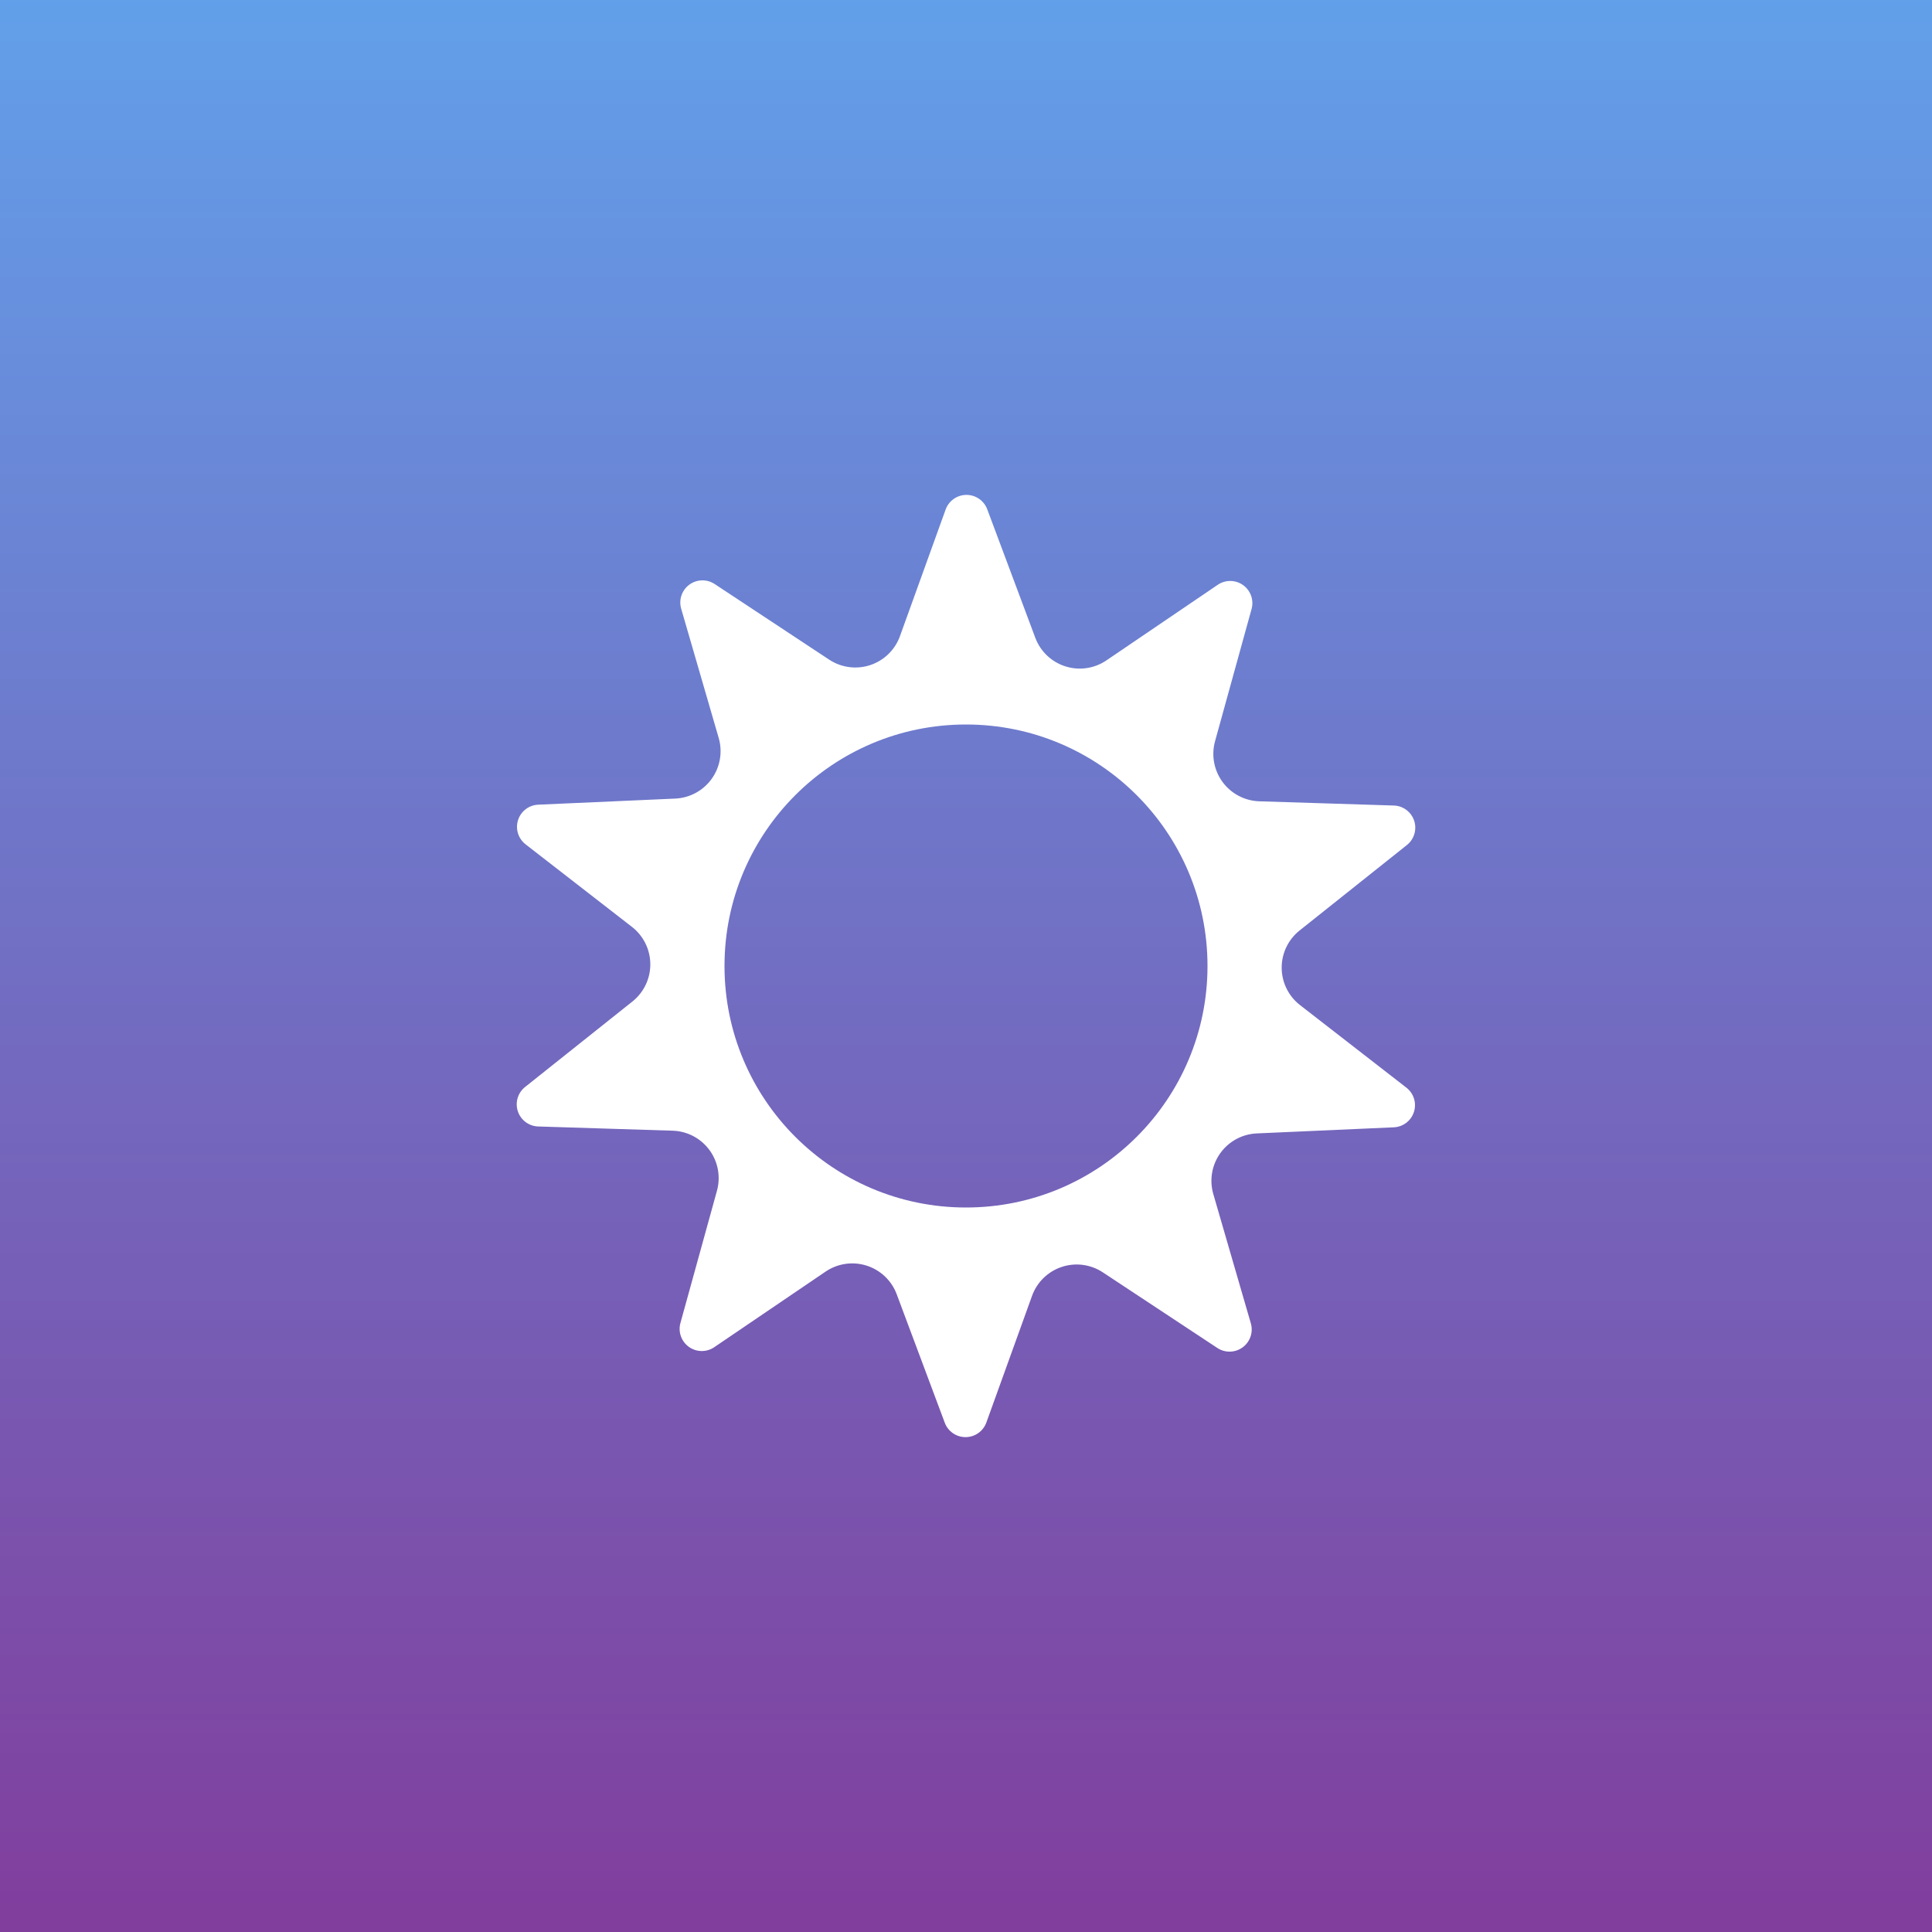
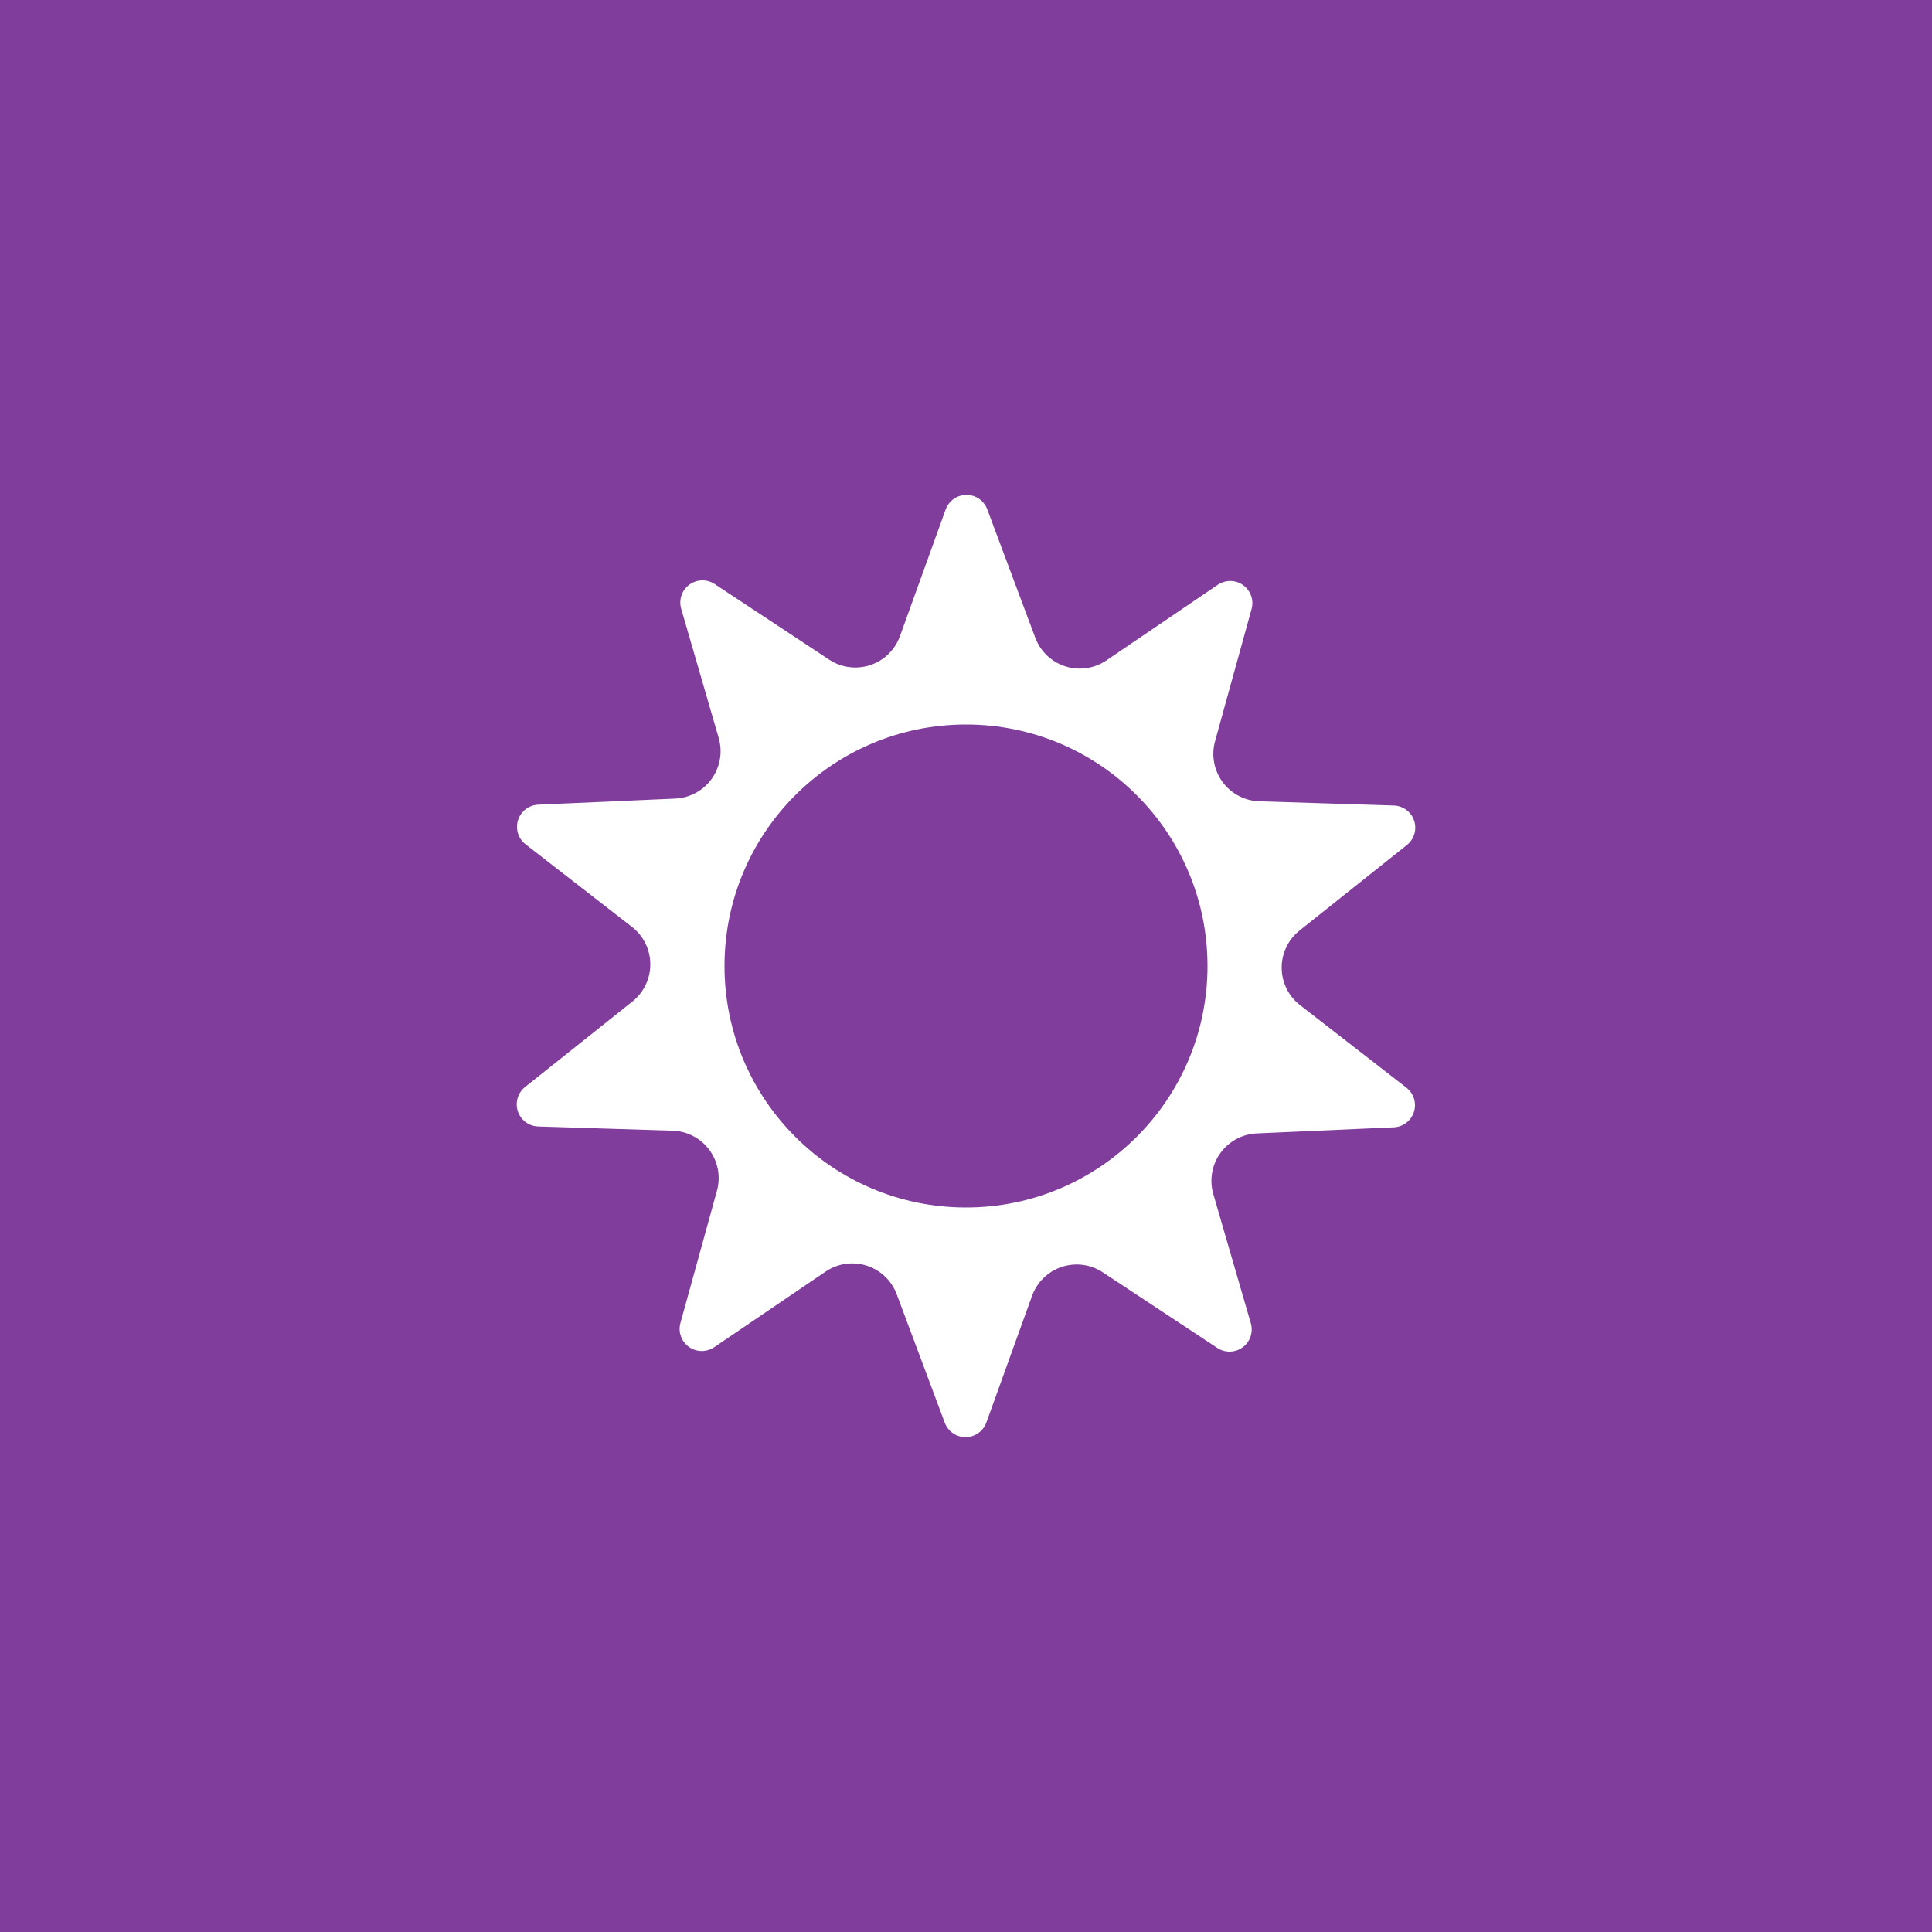
<svg xmlns="http://www.w3.org/2000/svg" xmlns:xlink="http://www.w3.org/1999/xlink" width="256" height="256" version="1.1">
  <defs>
    <linearGradient id="Gradient" x1="0" x2="0" y1="0" y2="1">
-       <stop offset="0%" style="stop-color:#62A0EA;stop-opacity:1" />
+       <stop offset="0%" style="stop-color:#813D9C;stop-opacity:1" />
      <stop offset="100%" style="stop-color:#813D9C;stop-opacity:1" />
    </linearGradient>
    <filter id="alpha-to-white">
      <feColorMatrix in="SourceGraphic" type="matrix" values="0 0 0 0 1 0 0 0 0 1 0 0 0 0 1 0 0 0 1 0" />
    </filter>
    <g id="child-svg">
      <svg width="16" height="16">
        <path d="M8.004.197a.367.367 0 0 0-.342.244l-.756 2.096a.786.786 0 0 1-1.172.389L3.838 1.674a.367.367 0 0 0-.555.41l.621 2.139a.786.786 0 0 1-.718 1.004l-2.272.101a.367.367 0 0 0-.207.658l1.76 1.366a.786.786 0 0 1 .008 1.236L.697 10.004a.367.367 0 0 0 .219.654l2.227.07a.786.786 0 0 1 .732.995l-.605 2.19a.367.367 0 0 0 .56.401l1.844-1.252a.786.786 0 0 1 1.178.374l.796 2.128a.367.367 0 0 0 .69-.005l.756-2.096a.786.786 0 0 1 1.172-.389l1.896 1.252a.367.367 0 0 0 .555-.41l-.621-2.139a.786.786 0 0 1 .718-1.004l2.27-.101a.367.367 0 0 0 .209-.658l-1.76-1.366a.786.786 0 0 1-.008-1.236l1.778-1.416a.367.367 0 0 0-.219-.654l-2.227-.07a.786.786 0 0 1-.732-.995l.605-2.19a.367.367 0 0 0-.56-.401l-1.844 1.252a.786.786 0 0 1-1.178-.374L8.352.436a.367.367 0 0 0-.348-.239zM8 4a4 4 0 0 1 4 4 4 4 0 0 1-4 4 4 4 0 0 1-4-4 4 4 0 0 1 4-4z" style="fill:#241f31" />
      </svg>
    </g>
  </defs>
  <rect width="256" height="256" fill="url(#Gradient)" ry="0" x="0" y="0" />
  <use xlink:href="#child-svg" filter="url(#alpha-to-white)" transform="matrix(8,0,0,8,64,64)" />
</svg>
